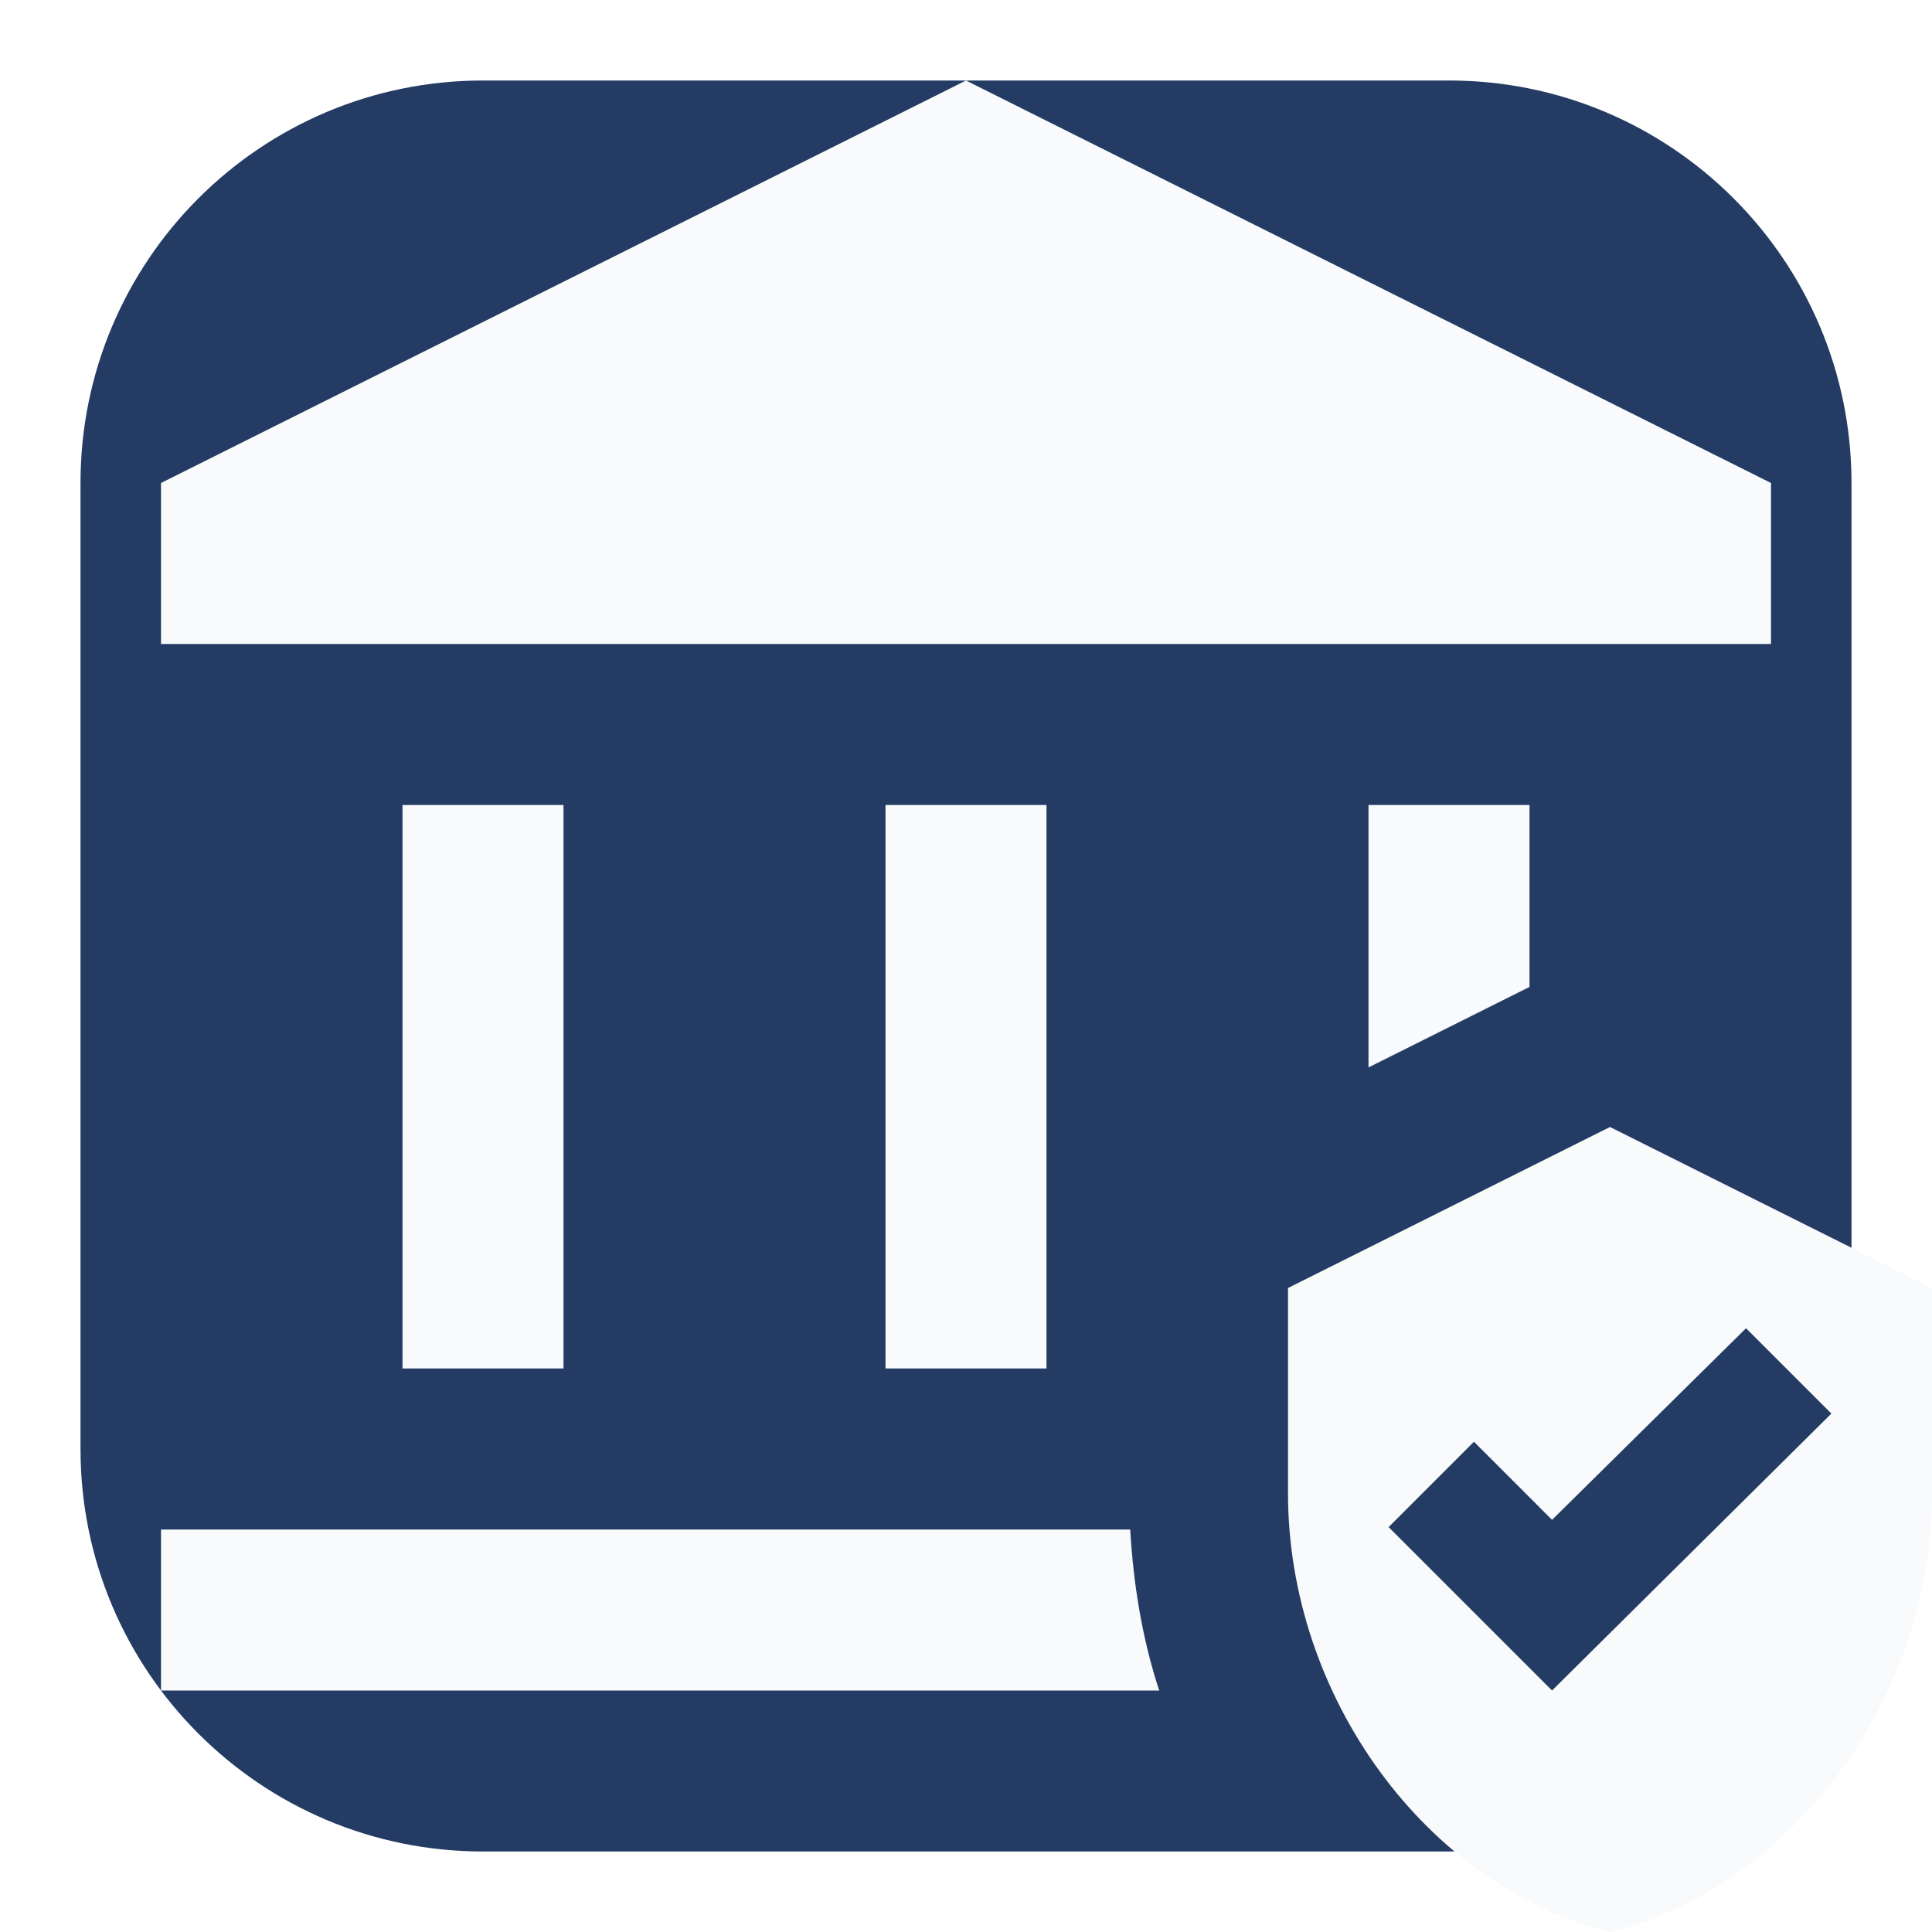
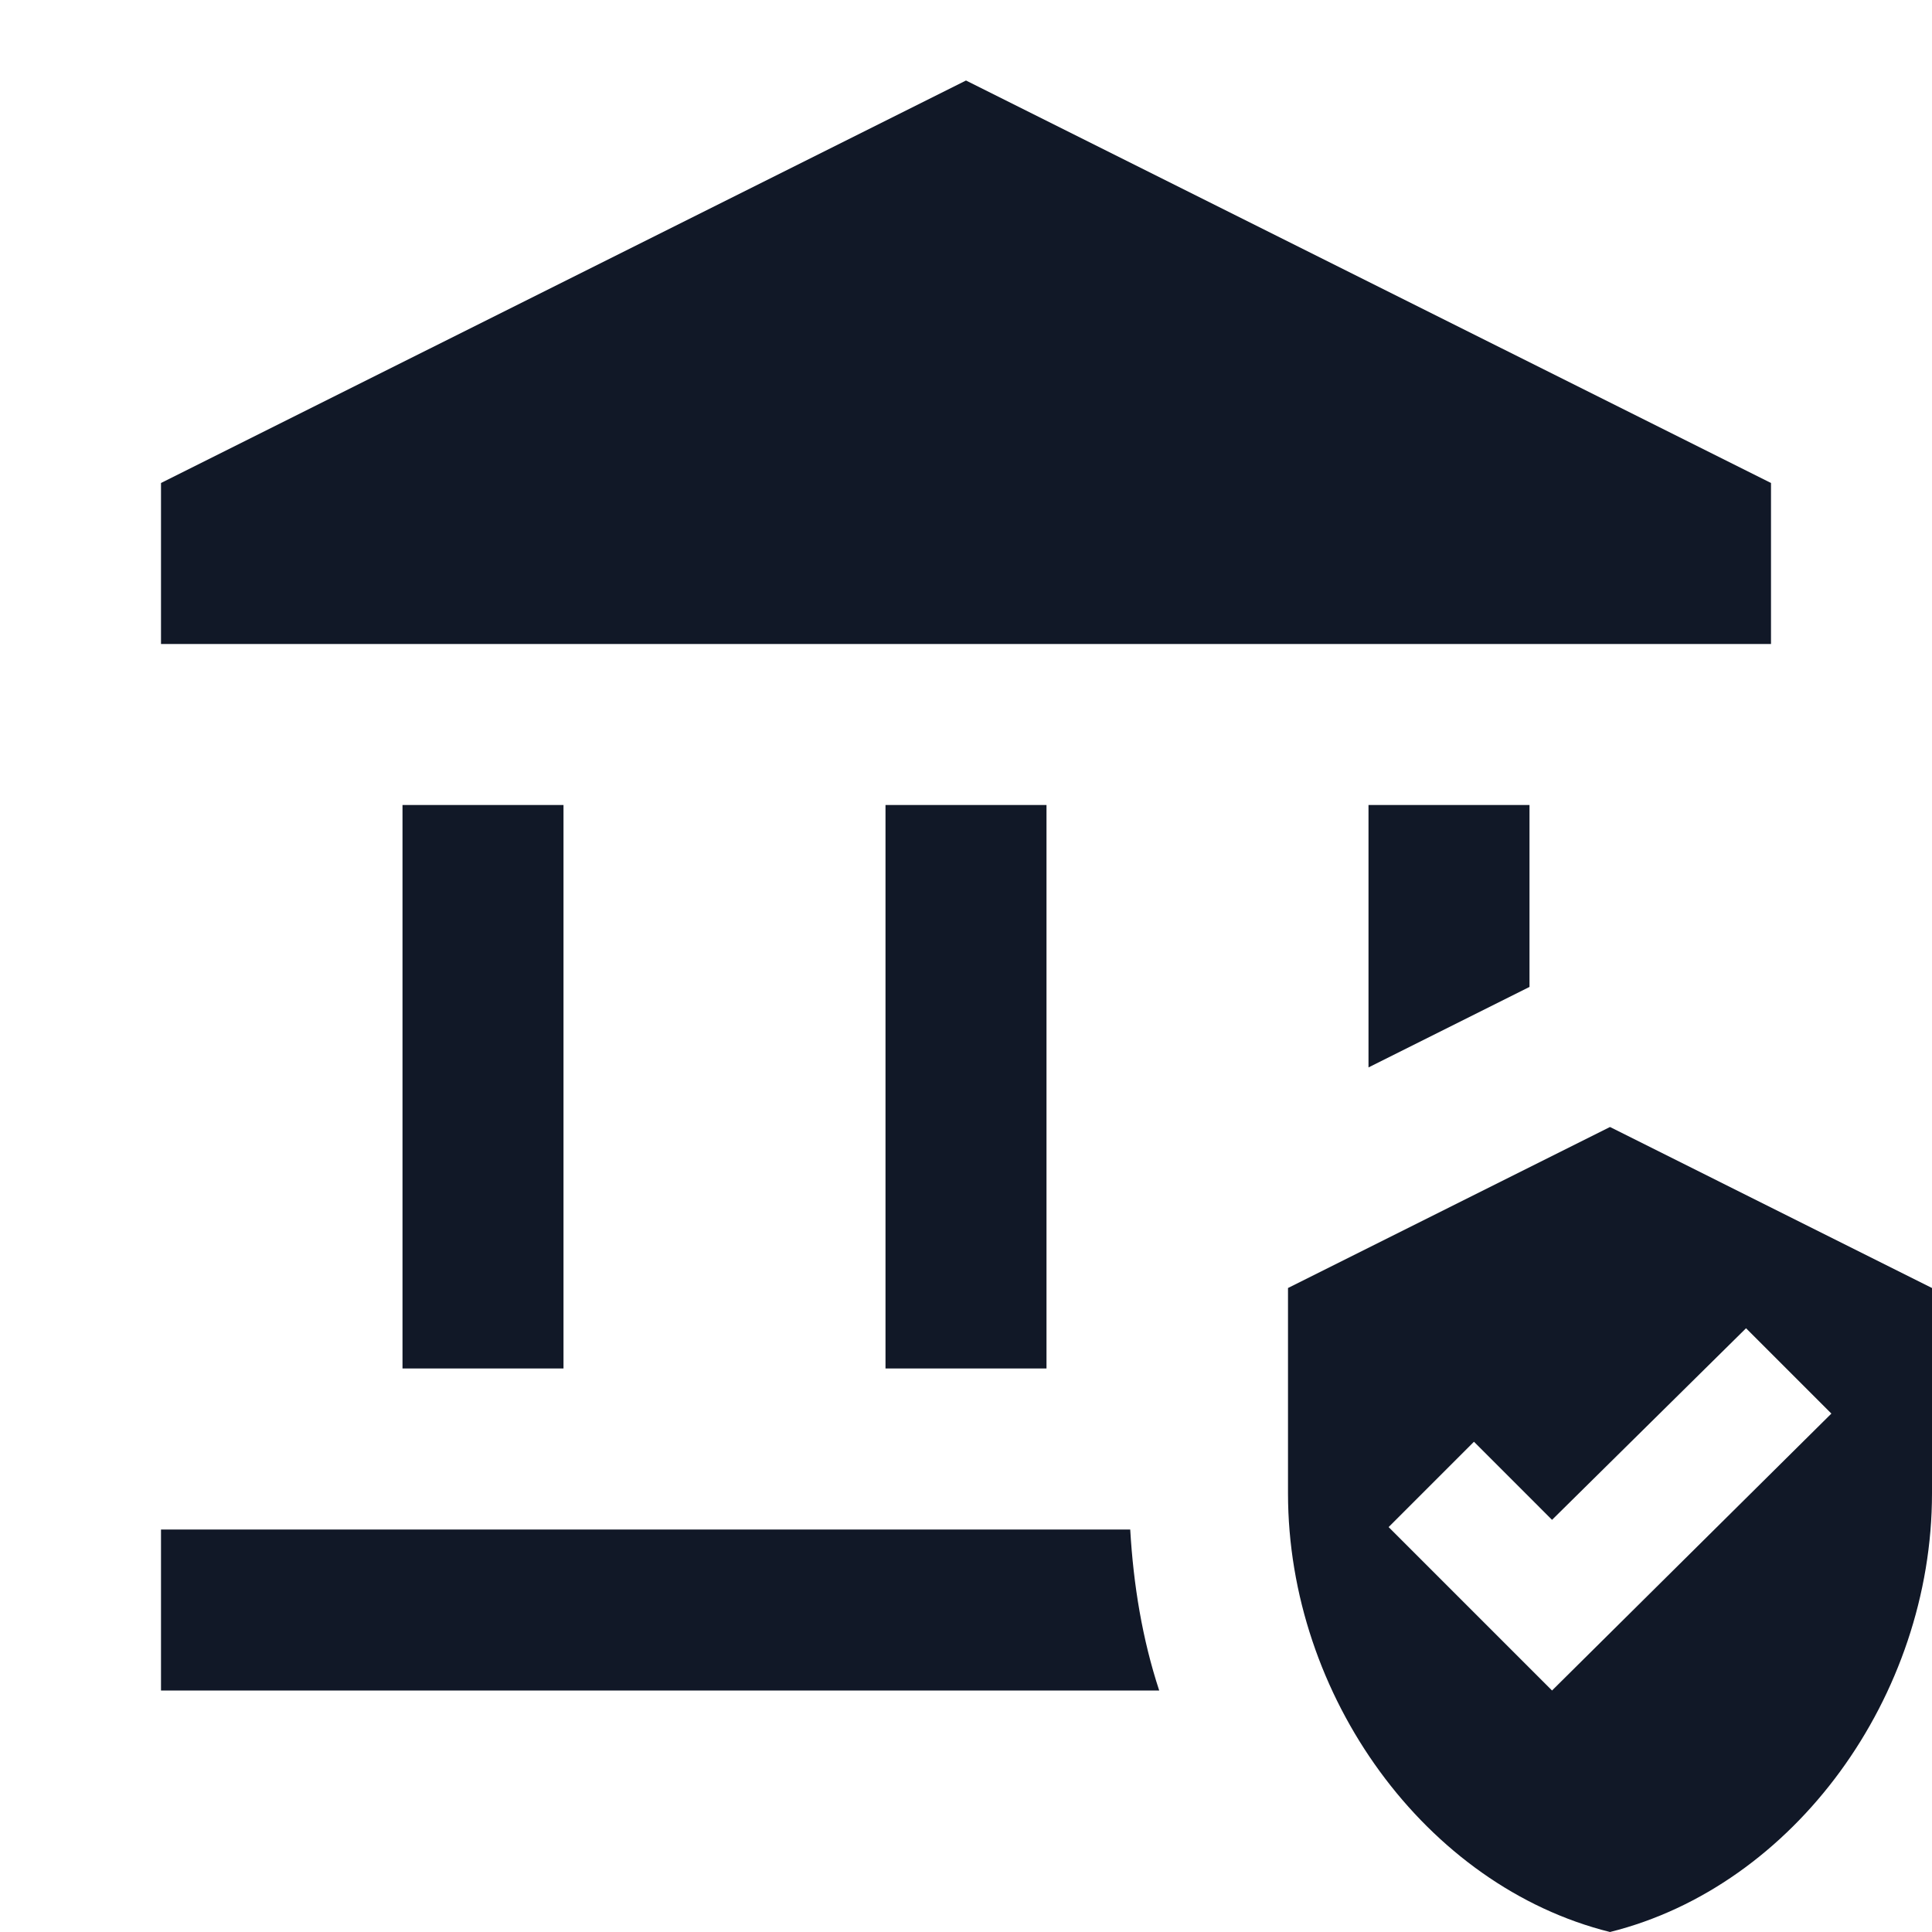
<svg xmlns="http://www.w3.org/2000/svg" viewBox="0 0 24 24" width="256" height="256" fill="none">
-   <rect x="1" y="1" width="22" height="22" rx="5" fill="#243b63" />
-   <path fill="#f8fafc" d="M5 10h2v7H5zm6 0h2v7h-2zm11-4L12 1 2 6v2h20zM2 19v2h12.4c-.21-.64-.32-1.31-.36-2zm17-6.74V10h-2v3.26zM20 14l-4 2v2.55c0 2.52 1.71 4.88 4 5.45 2.29-.57 4-2.93 4-5.45V16zm-.72 7-2.03-2.03 1.06-1.06.97.97 2.41-2.38 1.06 1.06z" />
+   <path fill="#111827" d="M5 10h2v7H5zm6 0h2v7h-2zm11-4L12 1 2 6v2h20zM2 19v2h12.4c-.21-.64-.32-1.31-.36-2zm17-6.74V10h-2v3.26zM20 14l-4 2v2.55c0 2.52 1.71 4.88 4 5.45 2.29-.57 4-2.93 4-5.45V16zm-.72 7-2.03-2.03 1.06-1.06.97.97 2.41-2.38 1.06 1.06z" />
</svg>
